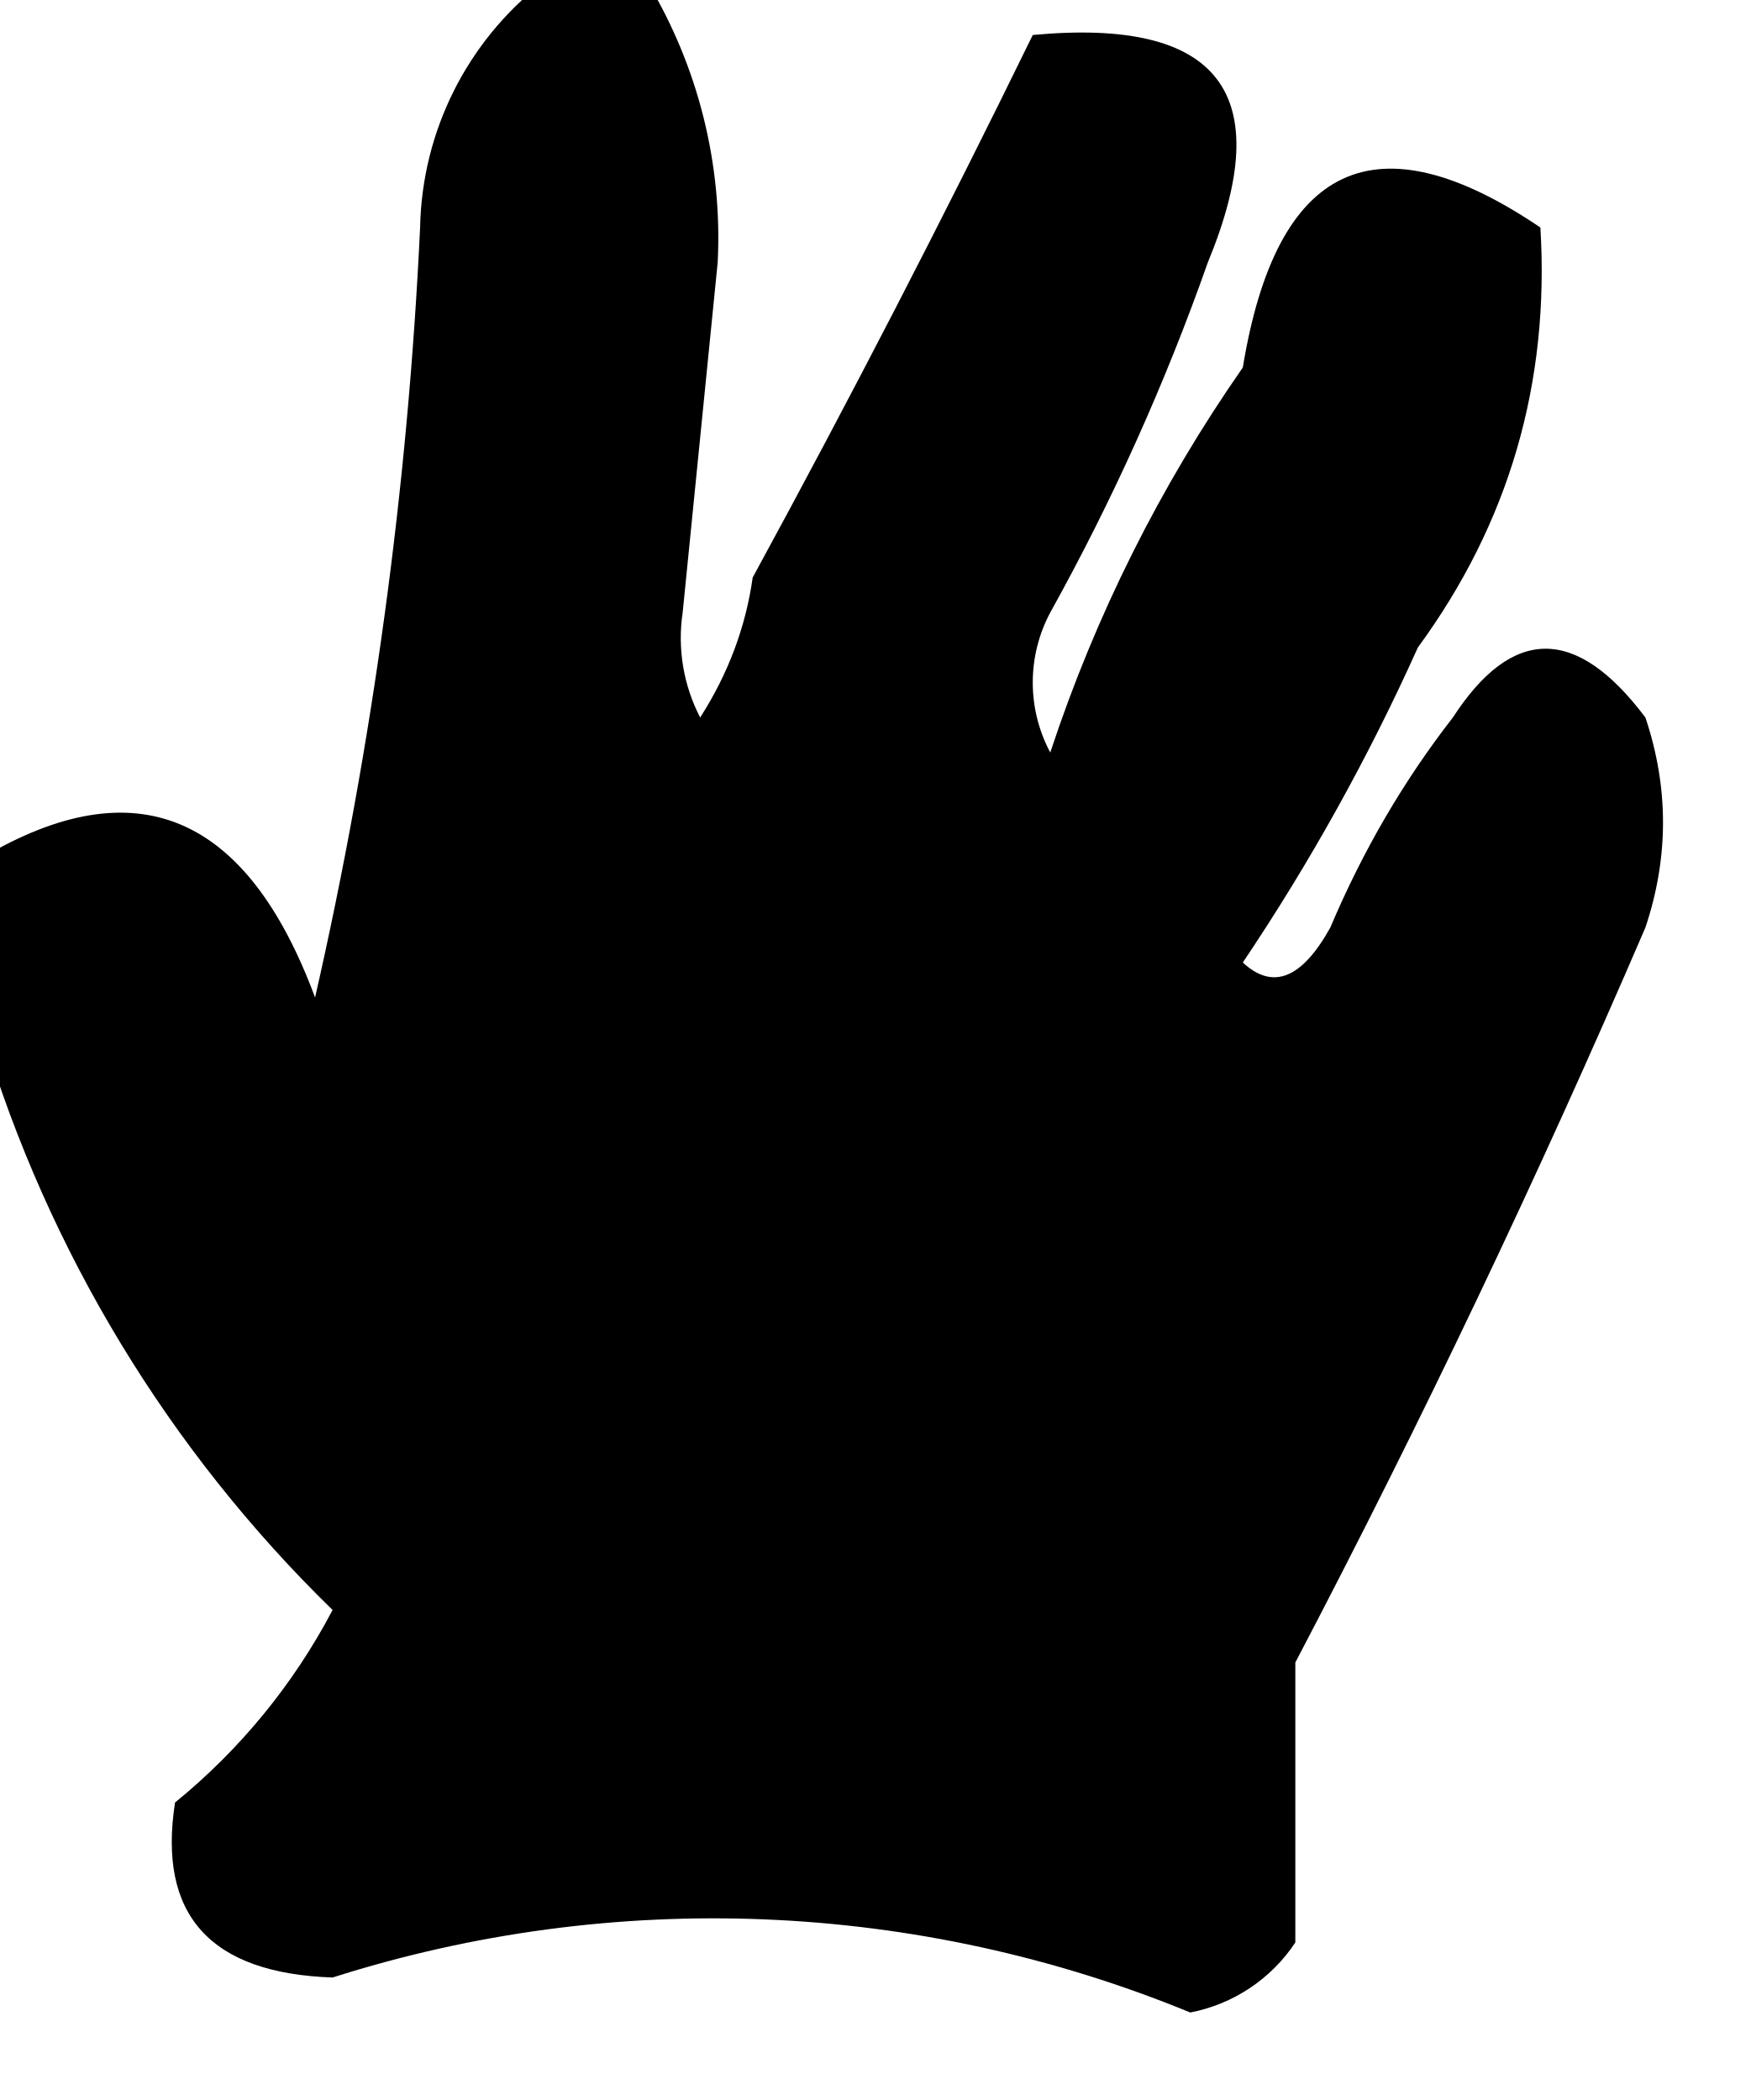
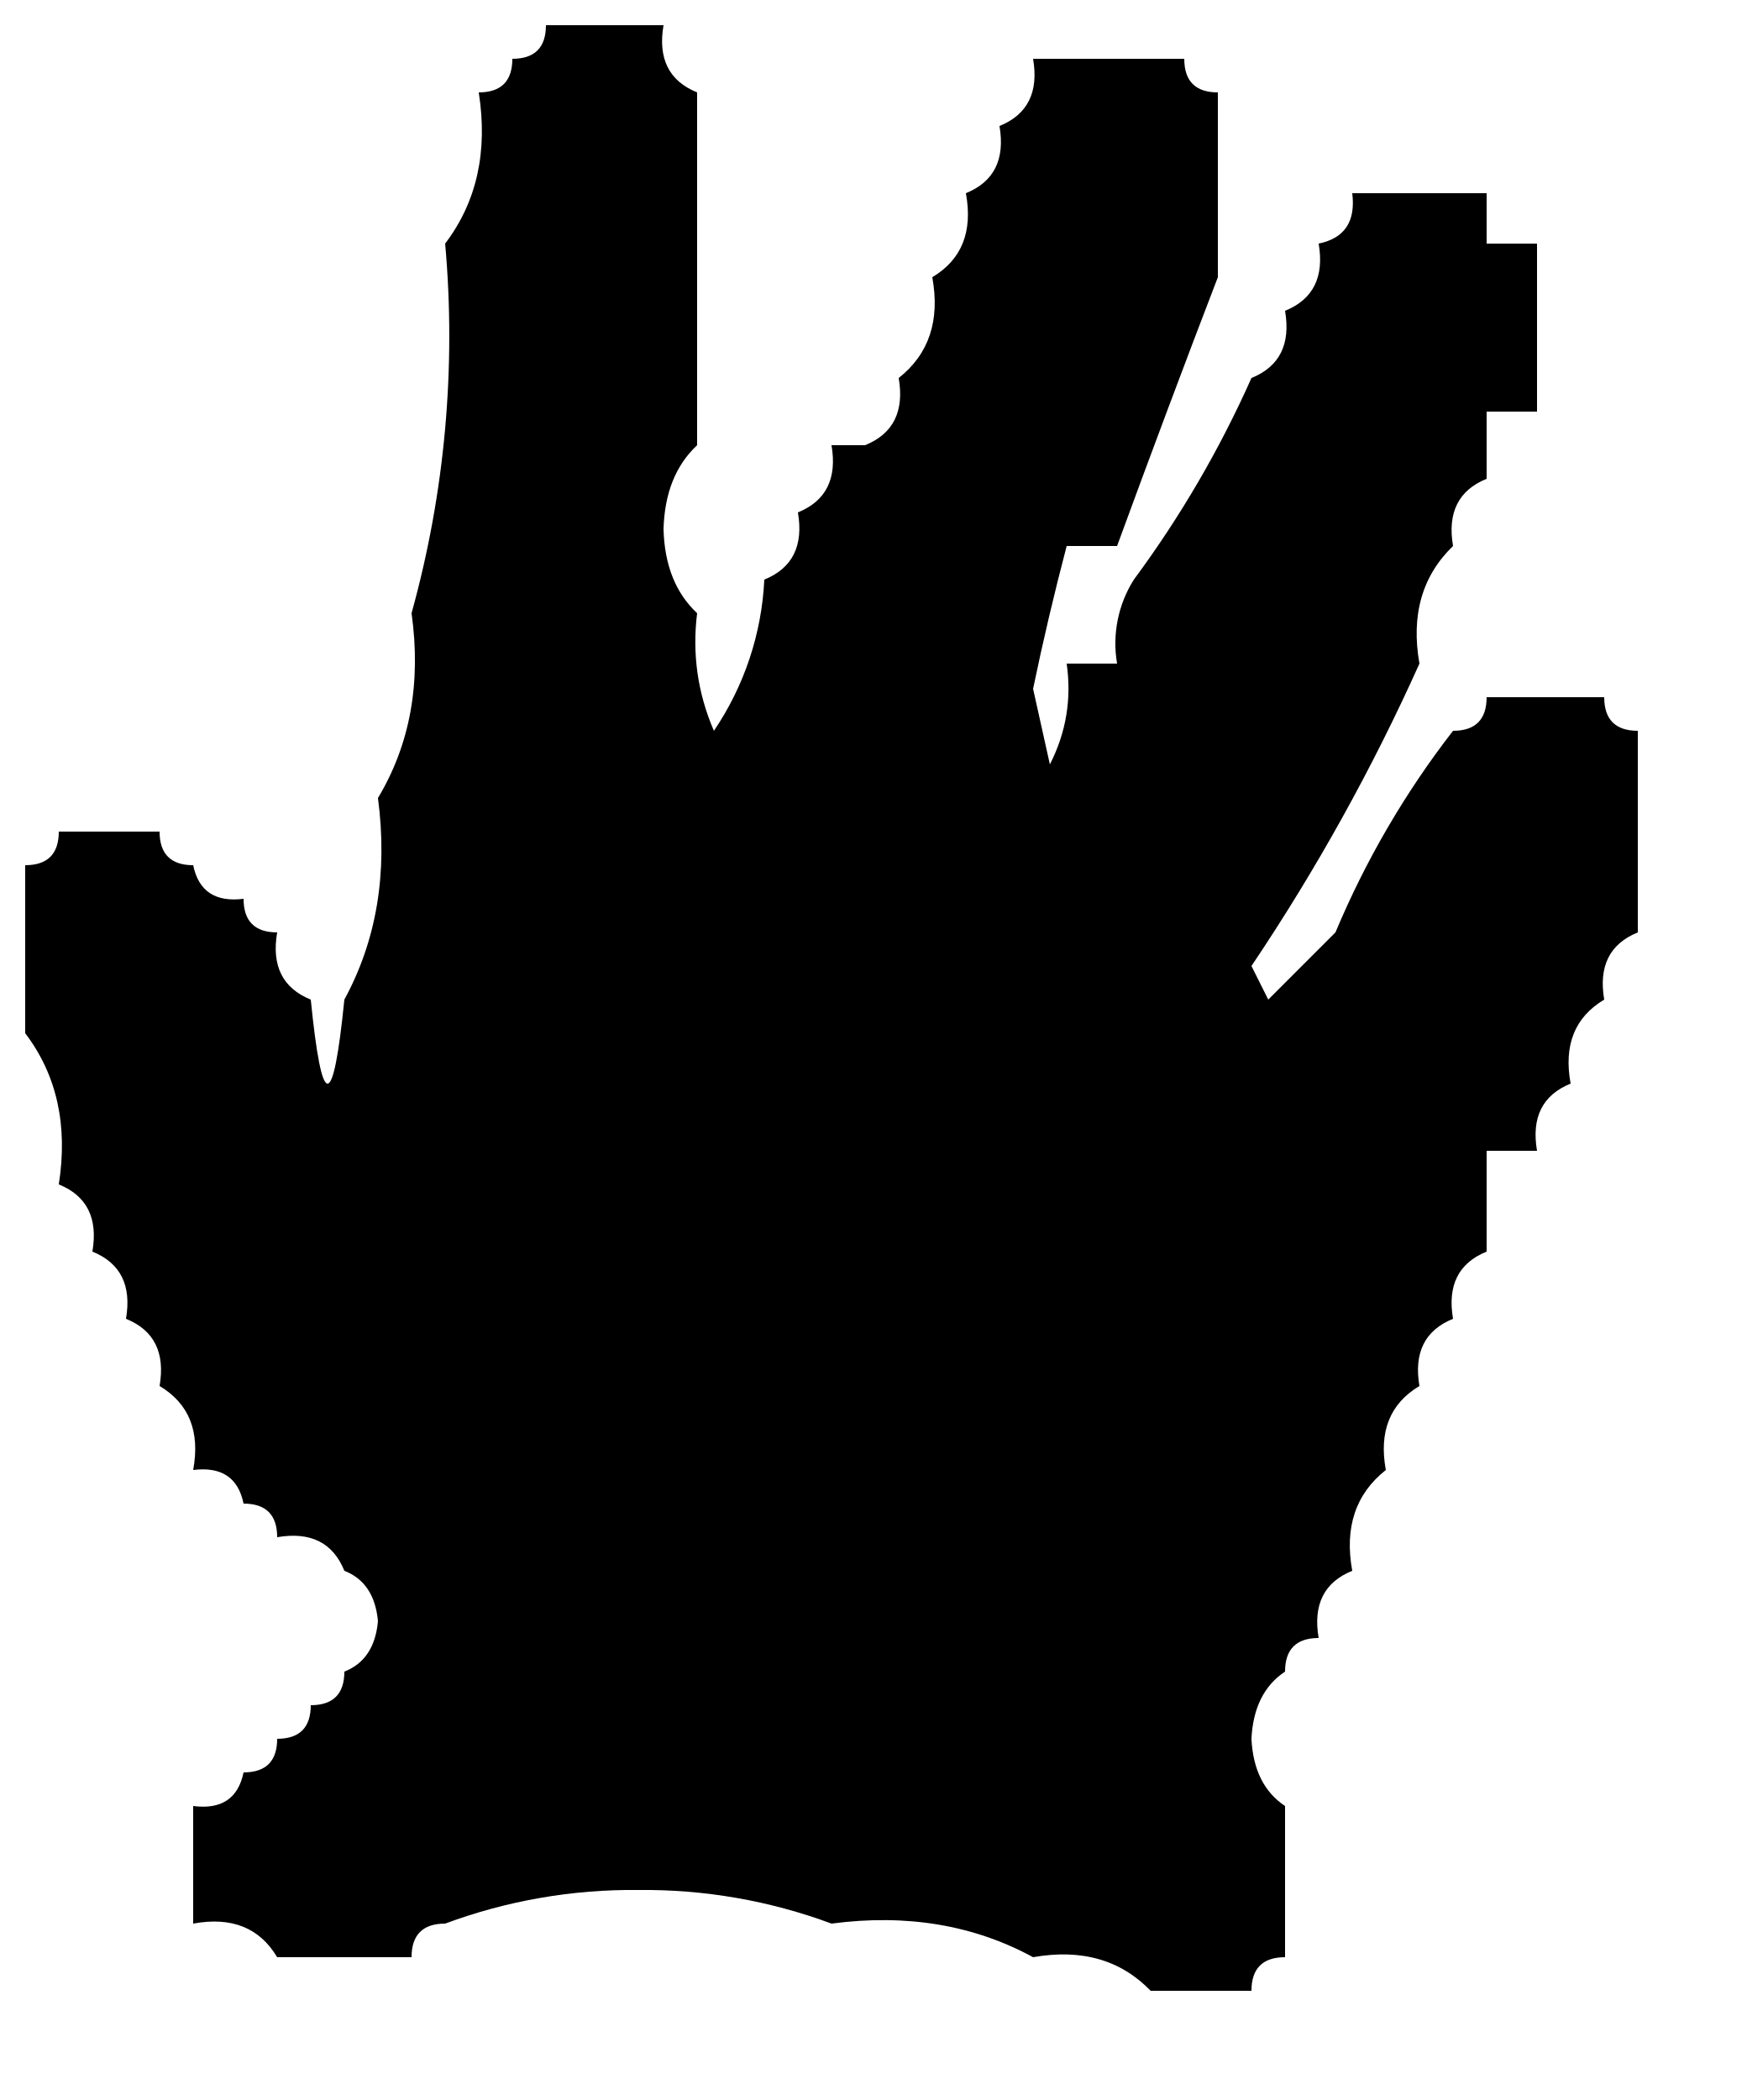
- <svg xmlns="http://www.w3.org/2000/svg" width="50" height="60">
-   <path d="M15.5-.5h3a14.17 14.17 0 0 1 2 8l-1 10a4.93 4.93 0 0 0 .5 3c.8-1.25 1.3-2.58 1.5-4a393.16 393.16 0 0 0 8-15.5c5.33-.5 7 1.66 5 6.5a65.14 65.14 0 0 1-4.5 10 4.25 4.25 0 0 0 0 4 42.5 42.5 0 0 1 5.5-11c.96-5.85 3.8-7.18 8.5-4 .27 4.45-.9 8.45-3.5 12a60.8 60.8 0 0 1-5 9c.86.8 1.69.46 2.5-1 .93-2.2 2.1-4.2 3.5-6 1.7-2.62 3.53-2.62 5.5 0 .67 2 .67 4 0 6a303.54 303.54 0 0 1-10 21v8a4.66 4.66 0 0 1-3 2 35.84 35.84 0 0 0-24.5-1c-3.5-.12-5-1.79-4.5-5A17.7 17.7 0 0 0 9.5 46a38.52 38.52 0 0 1-10-16.5v-5c4.38-2.59 7.55-1.25 9.5 4a125.7 125.7 0 0 0 3-22 9.1 9.1 0 0 1 3.5-7Z" />
+ <svg xmlns="http://www.w3.org/2000/svg" width="104" height="125">
+   <path d="M32.5 1.5h7c-.34 1.98.32 3.32 2 4v21c-1.28 1.2-1.94 2.86-2 5 .06 2.14.72 3.8 2 5-.3 2.42.03 4.76 1 7a17.54 17.54 0 0 0 3-9c1.68-.68 2.34-2.02 2-4 1.68-.68 2.34-2.02 2-4h2c1.68-.68 2.34-2.02 2-4 1.8-1.42 2.47-3.42 2-6 1.76-1.05 2.42-2.72 2-5 1.68-.68 2.34-2.02 2-4 1.68-.68 2.34-2.02 2-4h9c0 1.33.67 2 2 2v11c-1.98 5.15-3.98 10.49-6 16h-3c-.73 2.78-1.4 5.61-2 8.5l1 4.5c.97-1.9 1.3-3.9 1-6h3a7.11 7.11 0 0 1 1-5 63.81 63.81 0 0 0 7-12c1.68-.68 2.34-2.02 2-4 1.68-.68 2.34-2.02 2-4 1.55-.32 2.21-1.32 2-3h8v3h3v10h-3v4c-1.68.68-2.34 2.02-2 4-1.84 1.78-2.51 4.11-2 7a121.58 121.58 0 0 1-10 18l1 2 4-4a53.04 53.04 0 0 1 7-12c1.33 0 2-.67 2-2h7c0 1.33.67 2 2 2v12c-1.68.68-2.34 2.02-2 4-1.76 1.05-2.42 2.72-2 5-1.68.68-2.34 2.02-2 4h-3v6c-1.68.68-2.34 2.02-2 4-1.68.68-2.34 2.02-2 4-1.76 1.05-2.42 2.72-2 5-1.8 1.42-2.47 3.42-2 6-1.68.68-2.34 2.02-2 4-1.33 0-2 .67-2 2-1.25.83-1.91 2.17-2 4 .09 1.83.75 3.17 2 4v9c-1.33 0-2 .67-2 2h-6c-1.78-1.84-4.11-2.51-7-2-3.53-1.92-7.53-2.59-12-2a32 32 0 0 0-11.5-2 32 32 0 0 0-11.5 2c-1.33 0-2 .67-2 2h-8c-1.05-1.76-2.72-2.42-5-2v-7c1.68.22 2.68-.45 3-2 1.33 0 2-.67 2-2 1.33 0 2-.67 2-2 1.33 0 2-.67 2-2 1.2-.47 1.86-1.47 2-3-.14-1.53-.8-2.53-2-3-.68-1.68-2.02-2.34-4-2 0-1.33-.67-2-2-2-.32-1.55-1.32-2.21-3-2 .42-2.28-.24-3.95-2-5 .34-1.98-.32-3.32-2-4 .34-1.98-.32-3.32-2-4 .34-1.98-.32-3.32-2-4 .55-3.51-.11-6.51-2-9v-10c1.33 0 2-.67 2-2h6c0 1.33.67 2 2 2 .32 1.55 1.32 2.21 3 2 0 1.33.67 2 2 2-.34 1.98.32 3.32 2 4 .67 6.67 1.33 6.67 2 0 1.92-3.53 2.59-7.53 2-12 1.91-3.18 2.58-6.85 2-11a61.7 61.7 0 0 0 2-22c1.89-2.49 2.55-5.49 2-9 1.33 0 2-.67 2-2 1.33 0 2-.67 2-2Z" />
</svg>
